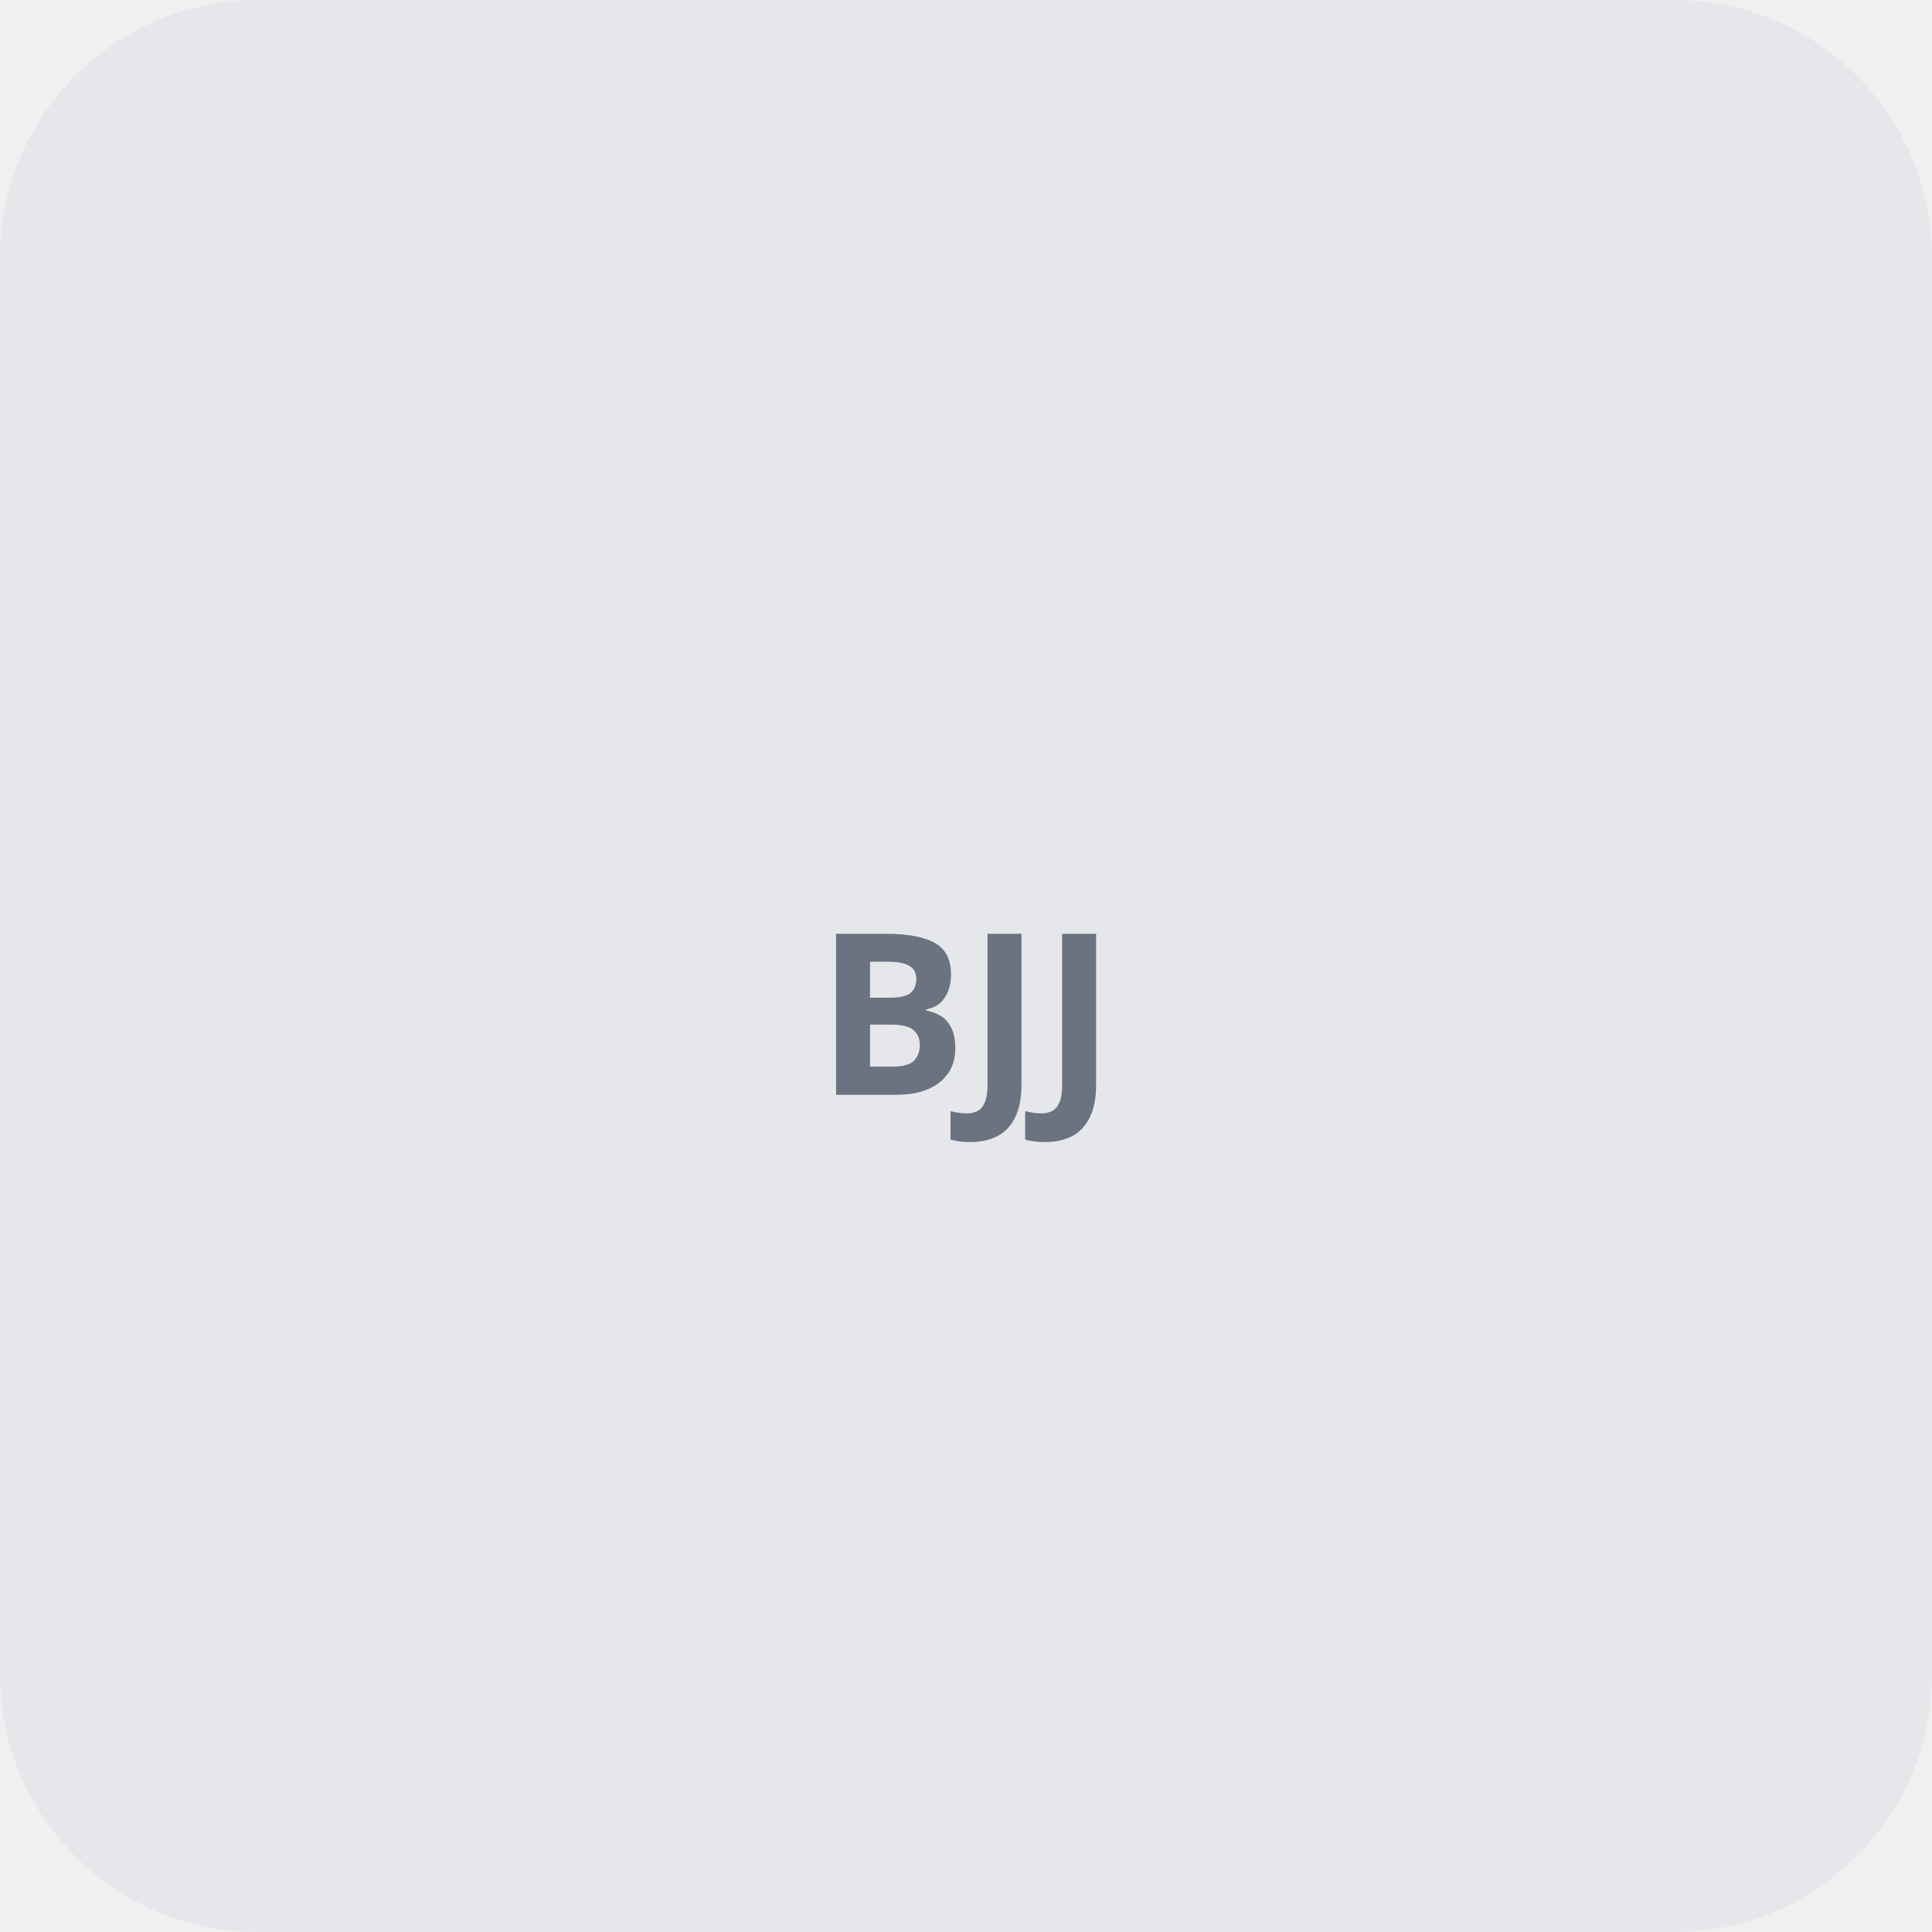
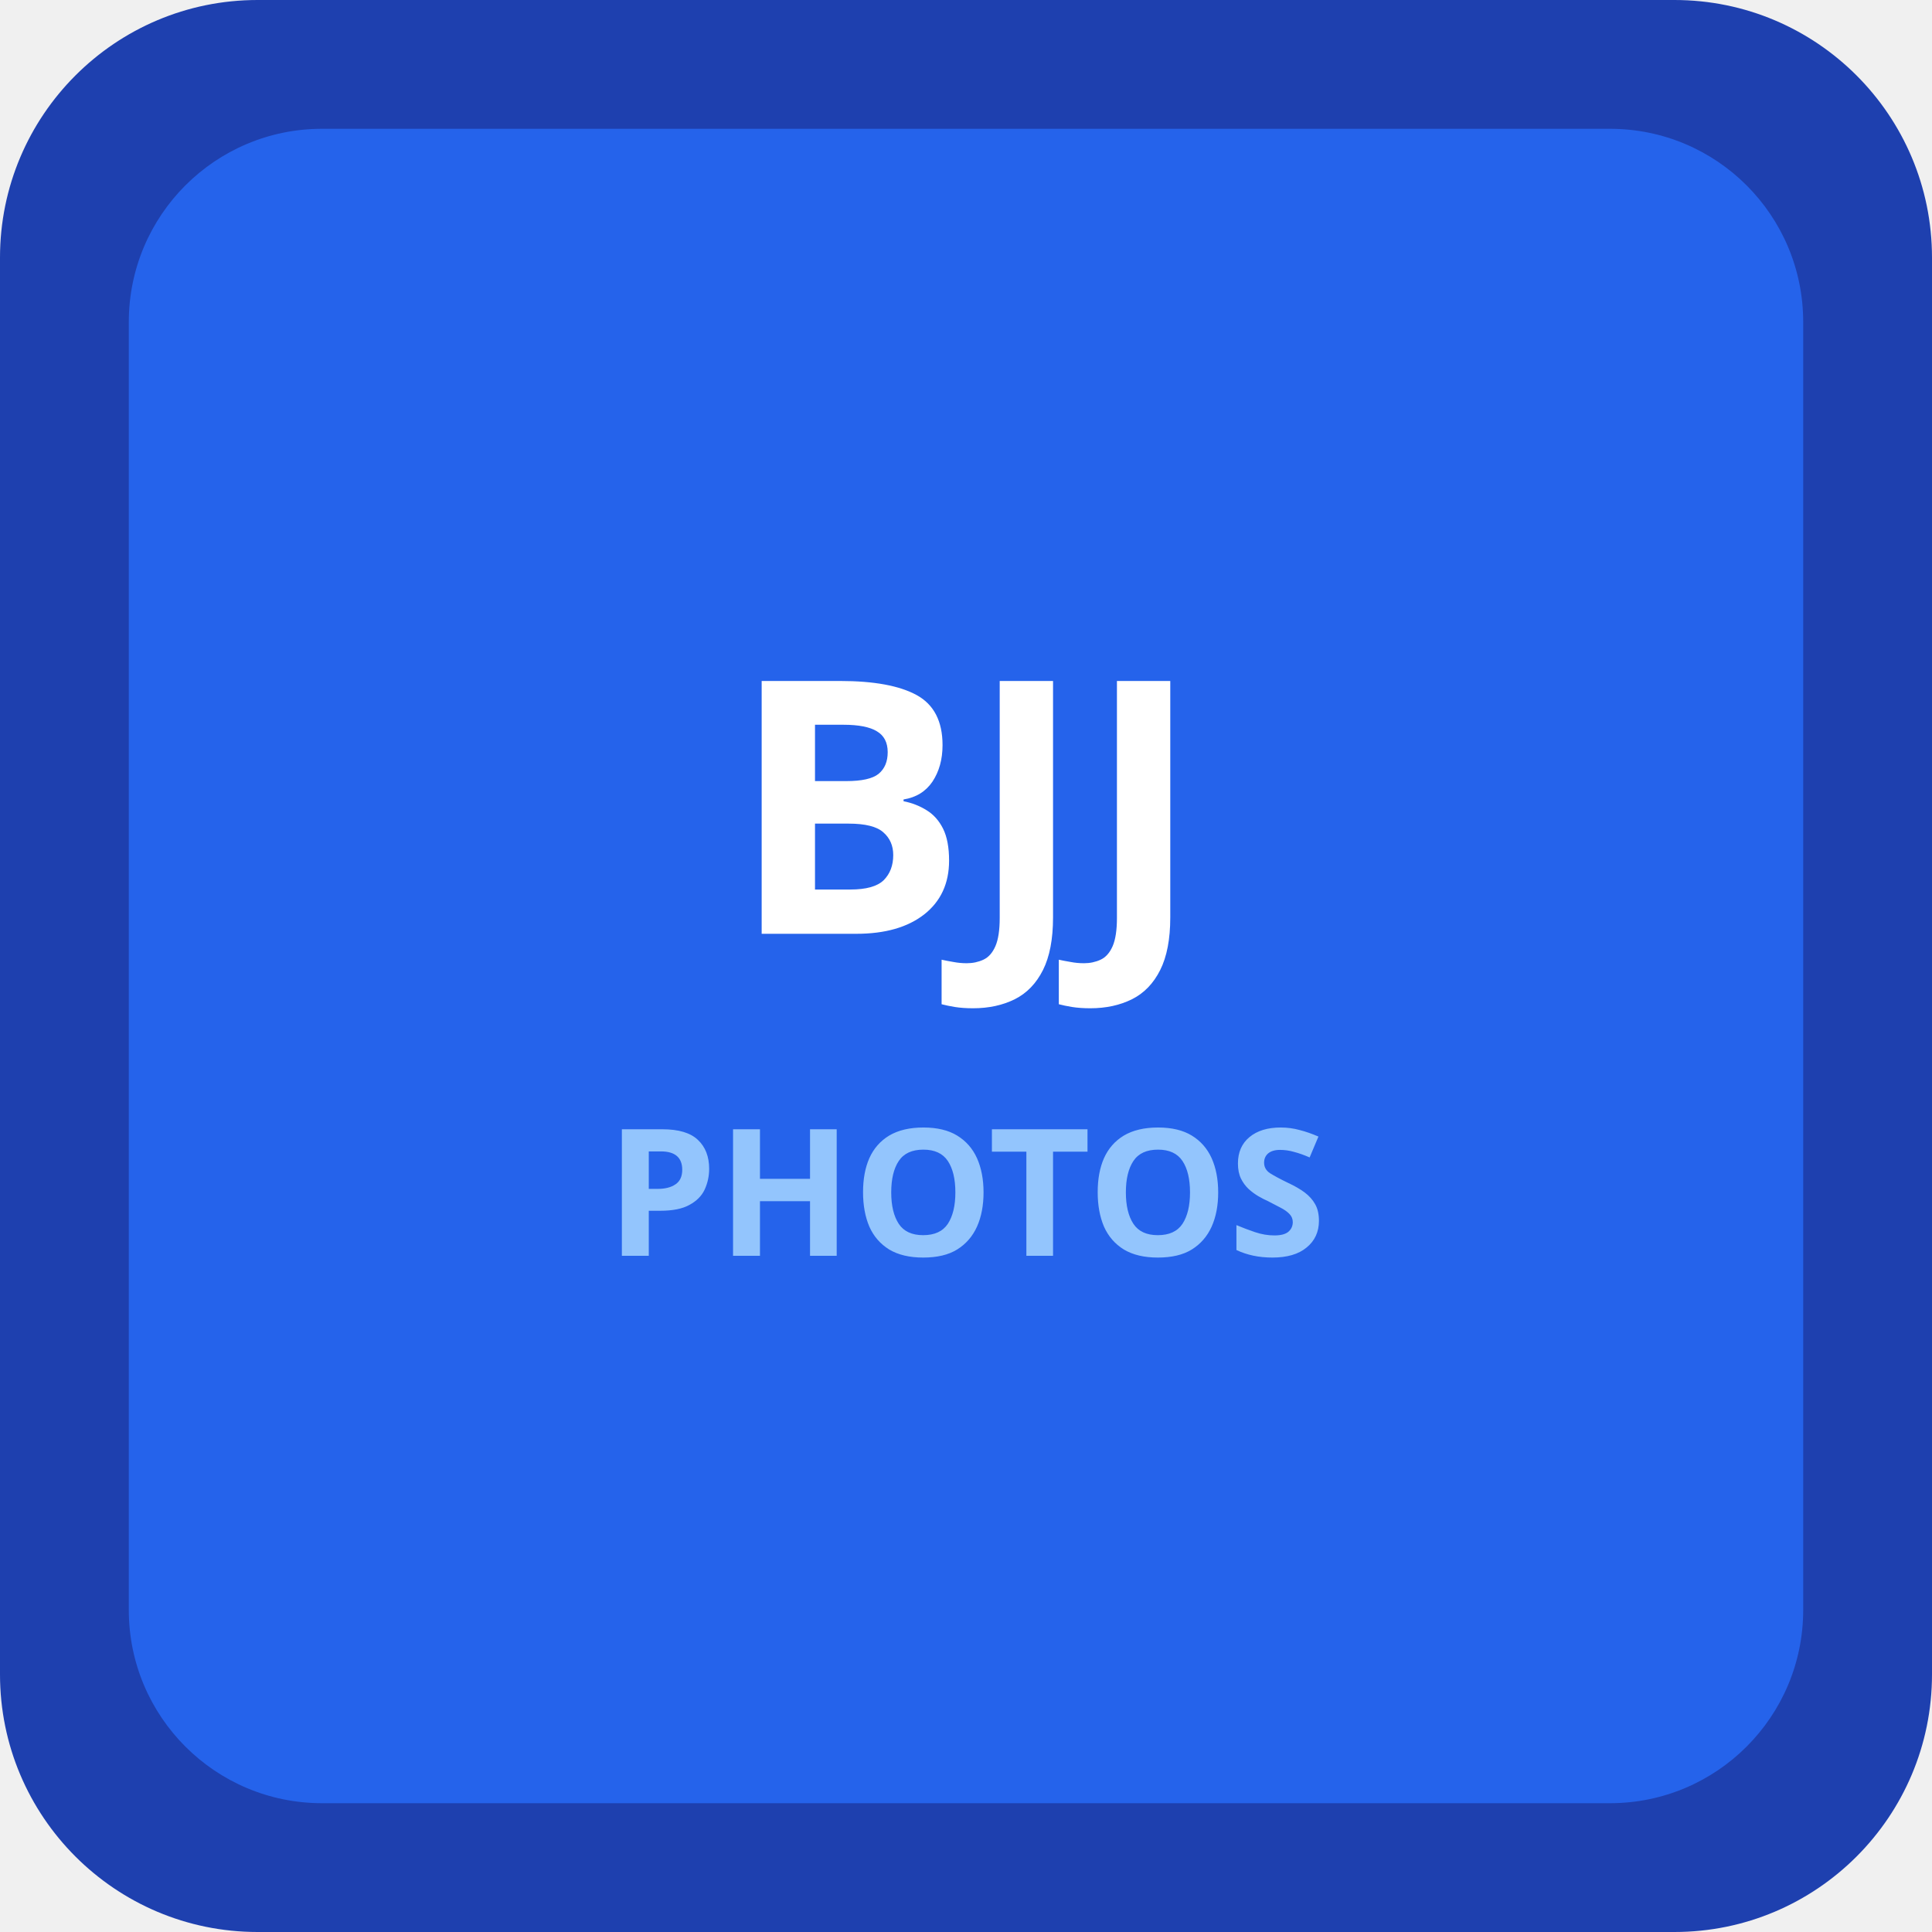
<svg xmlns="http://www.w3.org/2000/svg" viewBox="0 0 120 120" fill="none">
-   <rect width="120" height="120" rx="16" fill="#E5E7EB" />
-   <text x="60" y="68" text-anchor="middle" fill="#6B7280" font-family="system-ui,sans-serif" font-size="14" font-weight="600">BJJ</text>
+   <rect width="120" height="120" rx="16" fill="#1e40af" />
+   <rect x="8" y="8" width="104" height="104" rx="12" fill="#2563eb" />
+   <text x="60" y="58" text-anchor="middle" fill="white" font-family="system-ui,sans-serif" font-size="22" font-weight="700">BJJ</text>
+   <text x="60" y="78" text-anchor="middle" fill="#93c5fd" font-family="system-ui,sans-serif" font-size="11" font-weight="600">PHOTOS</text>
</svg>
